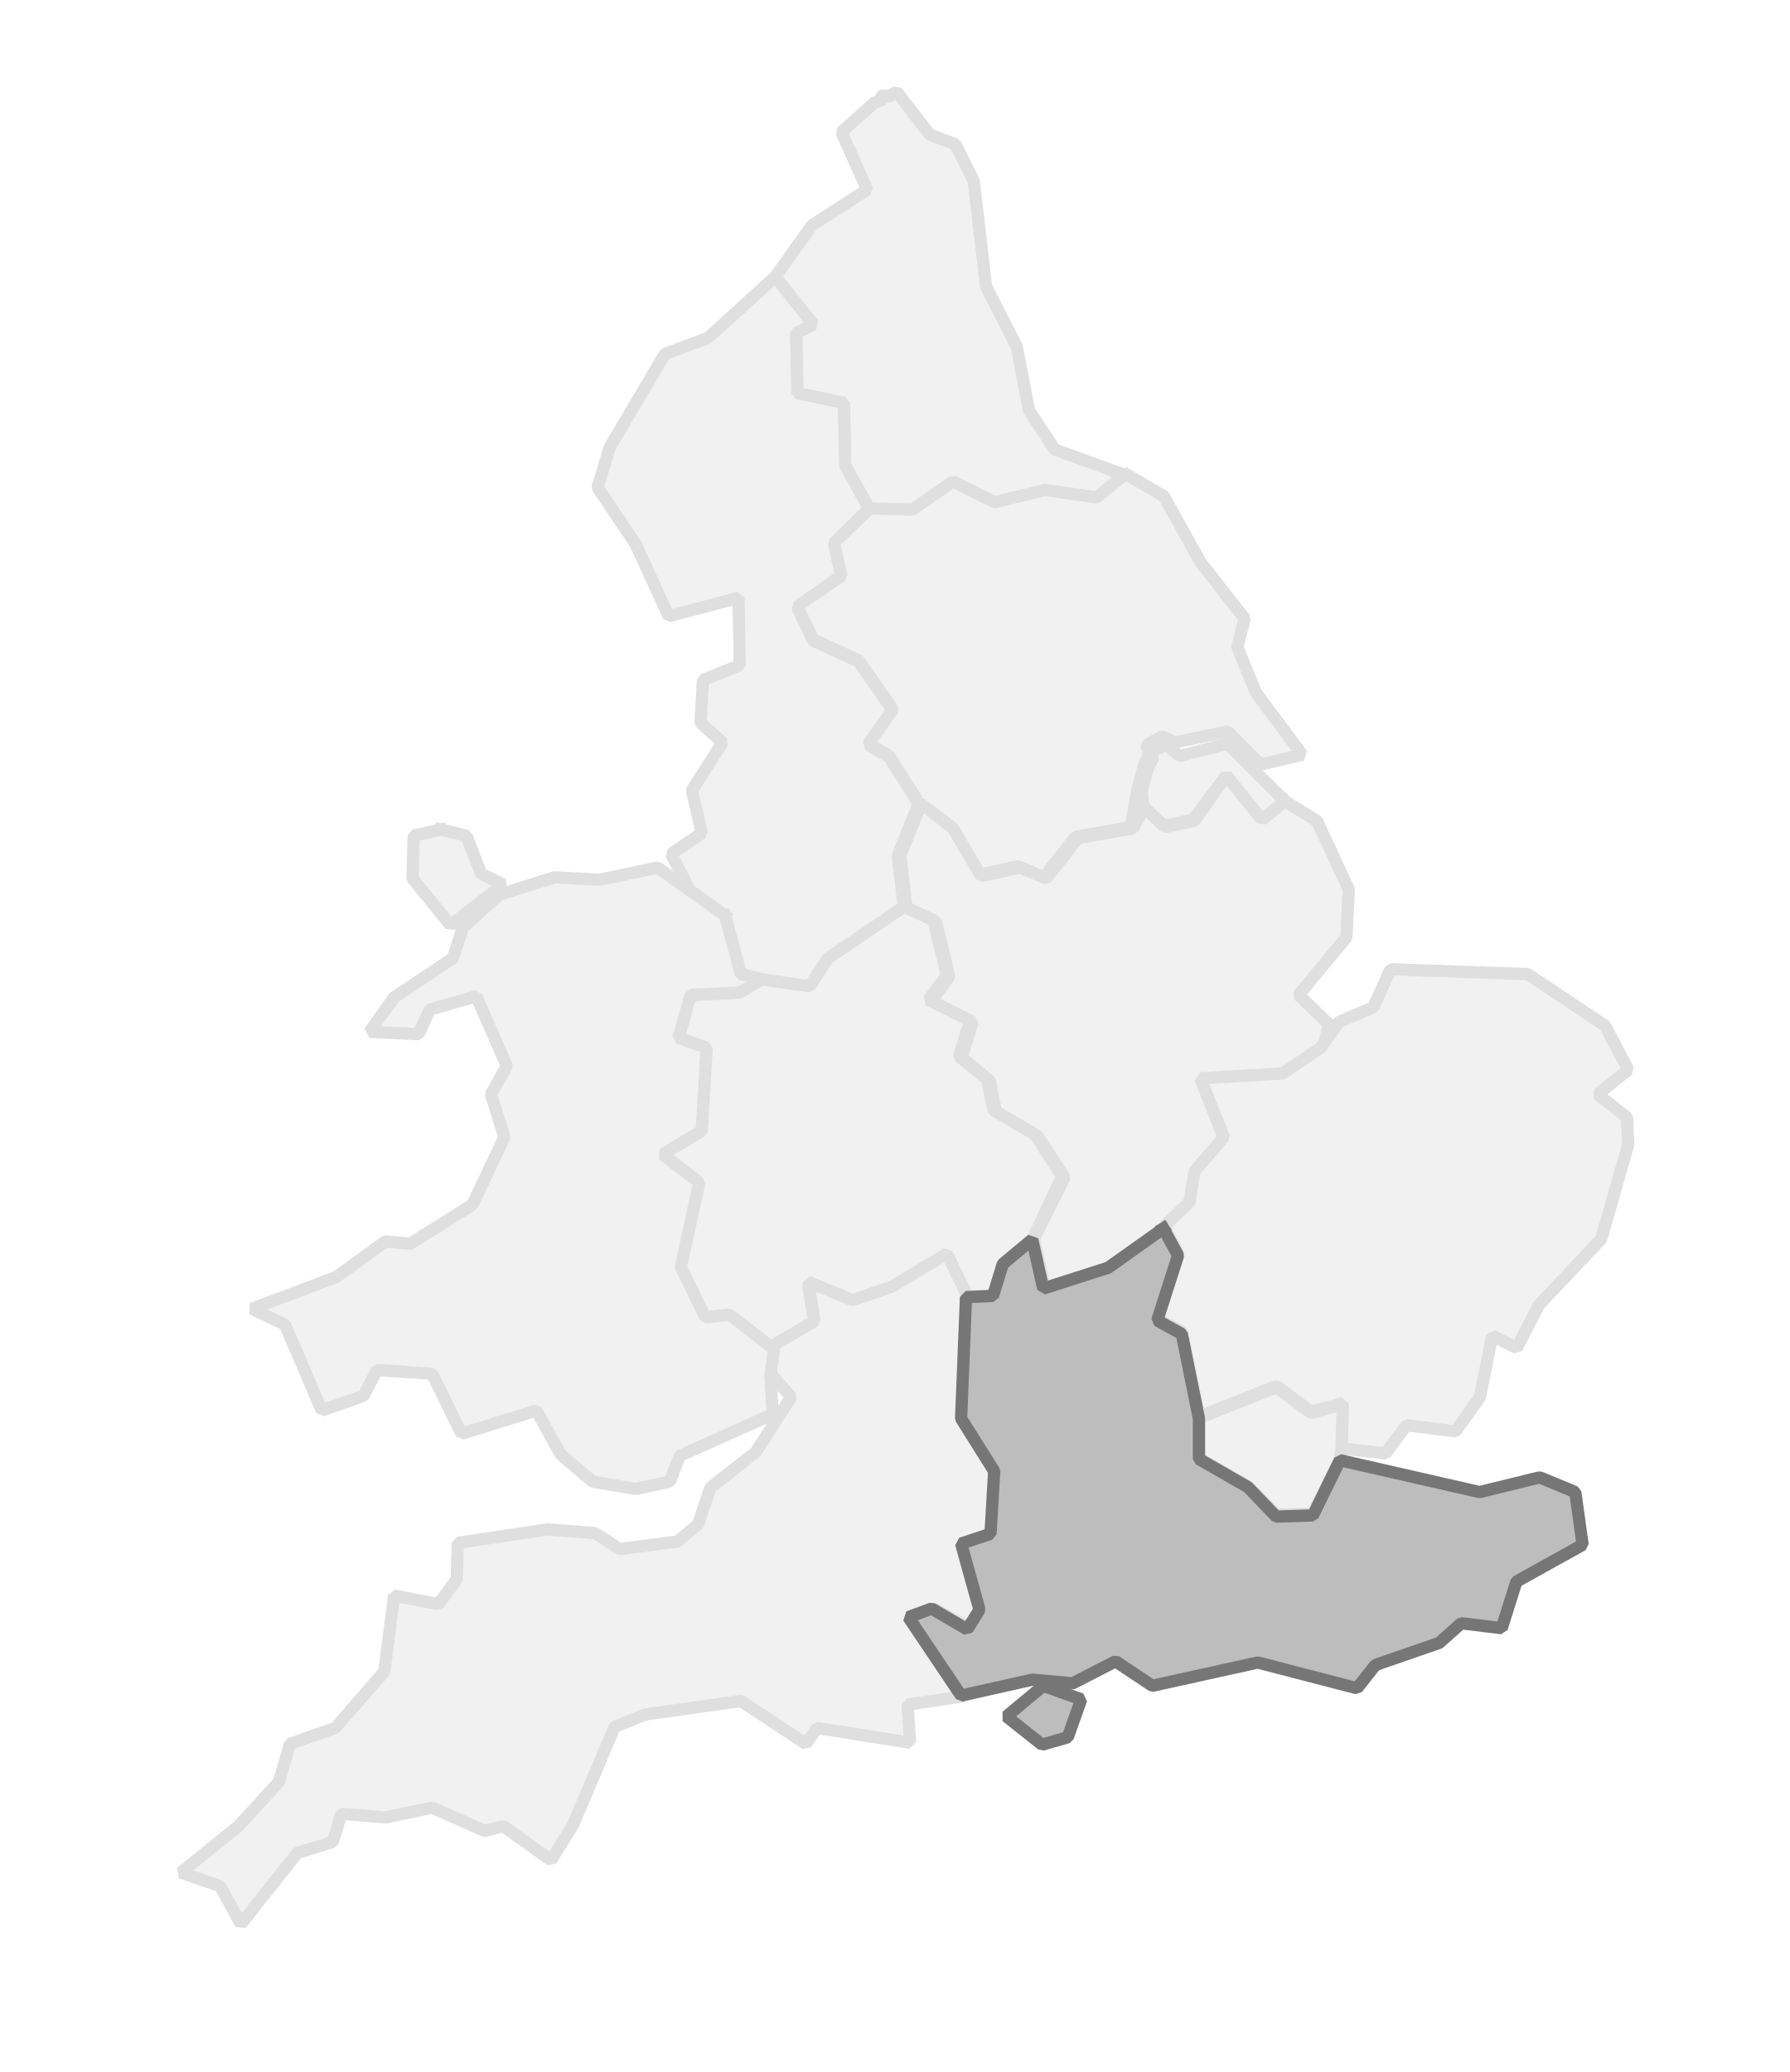
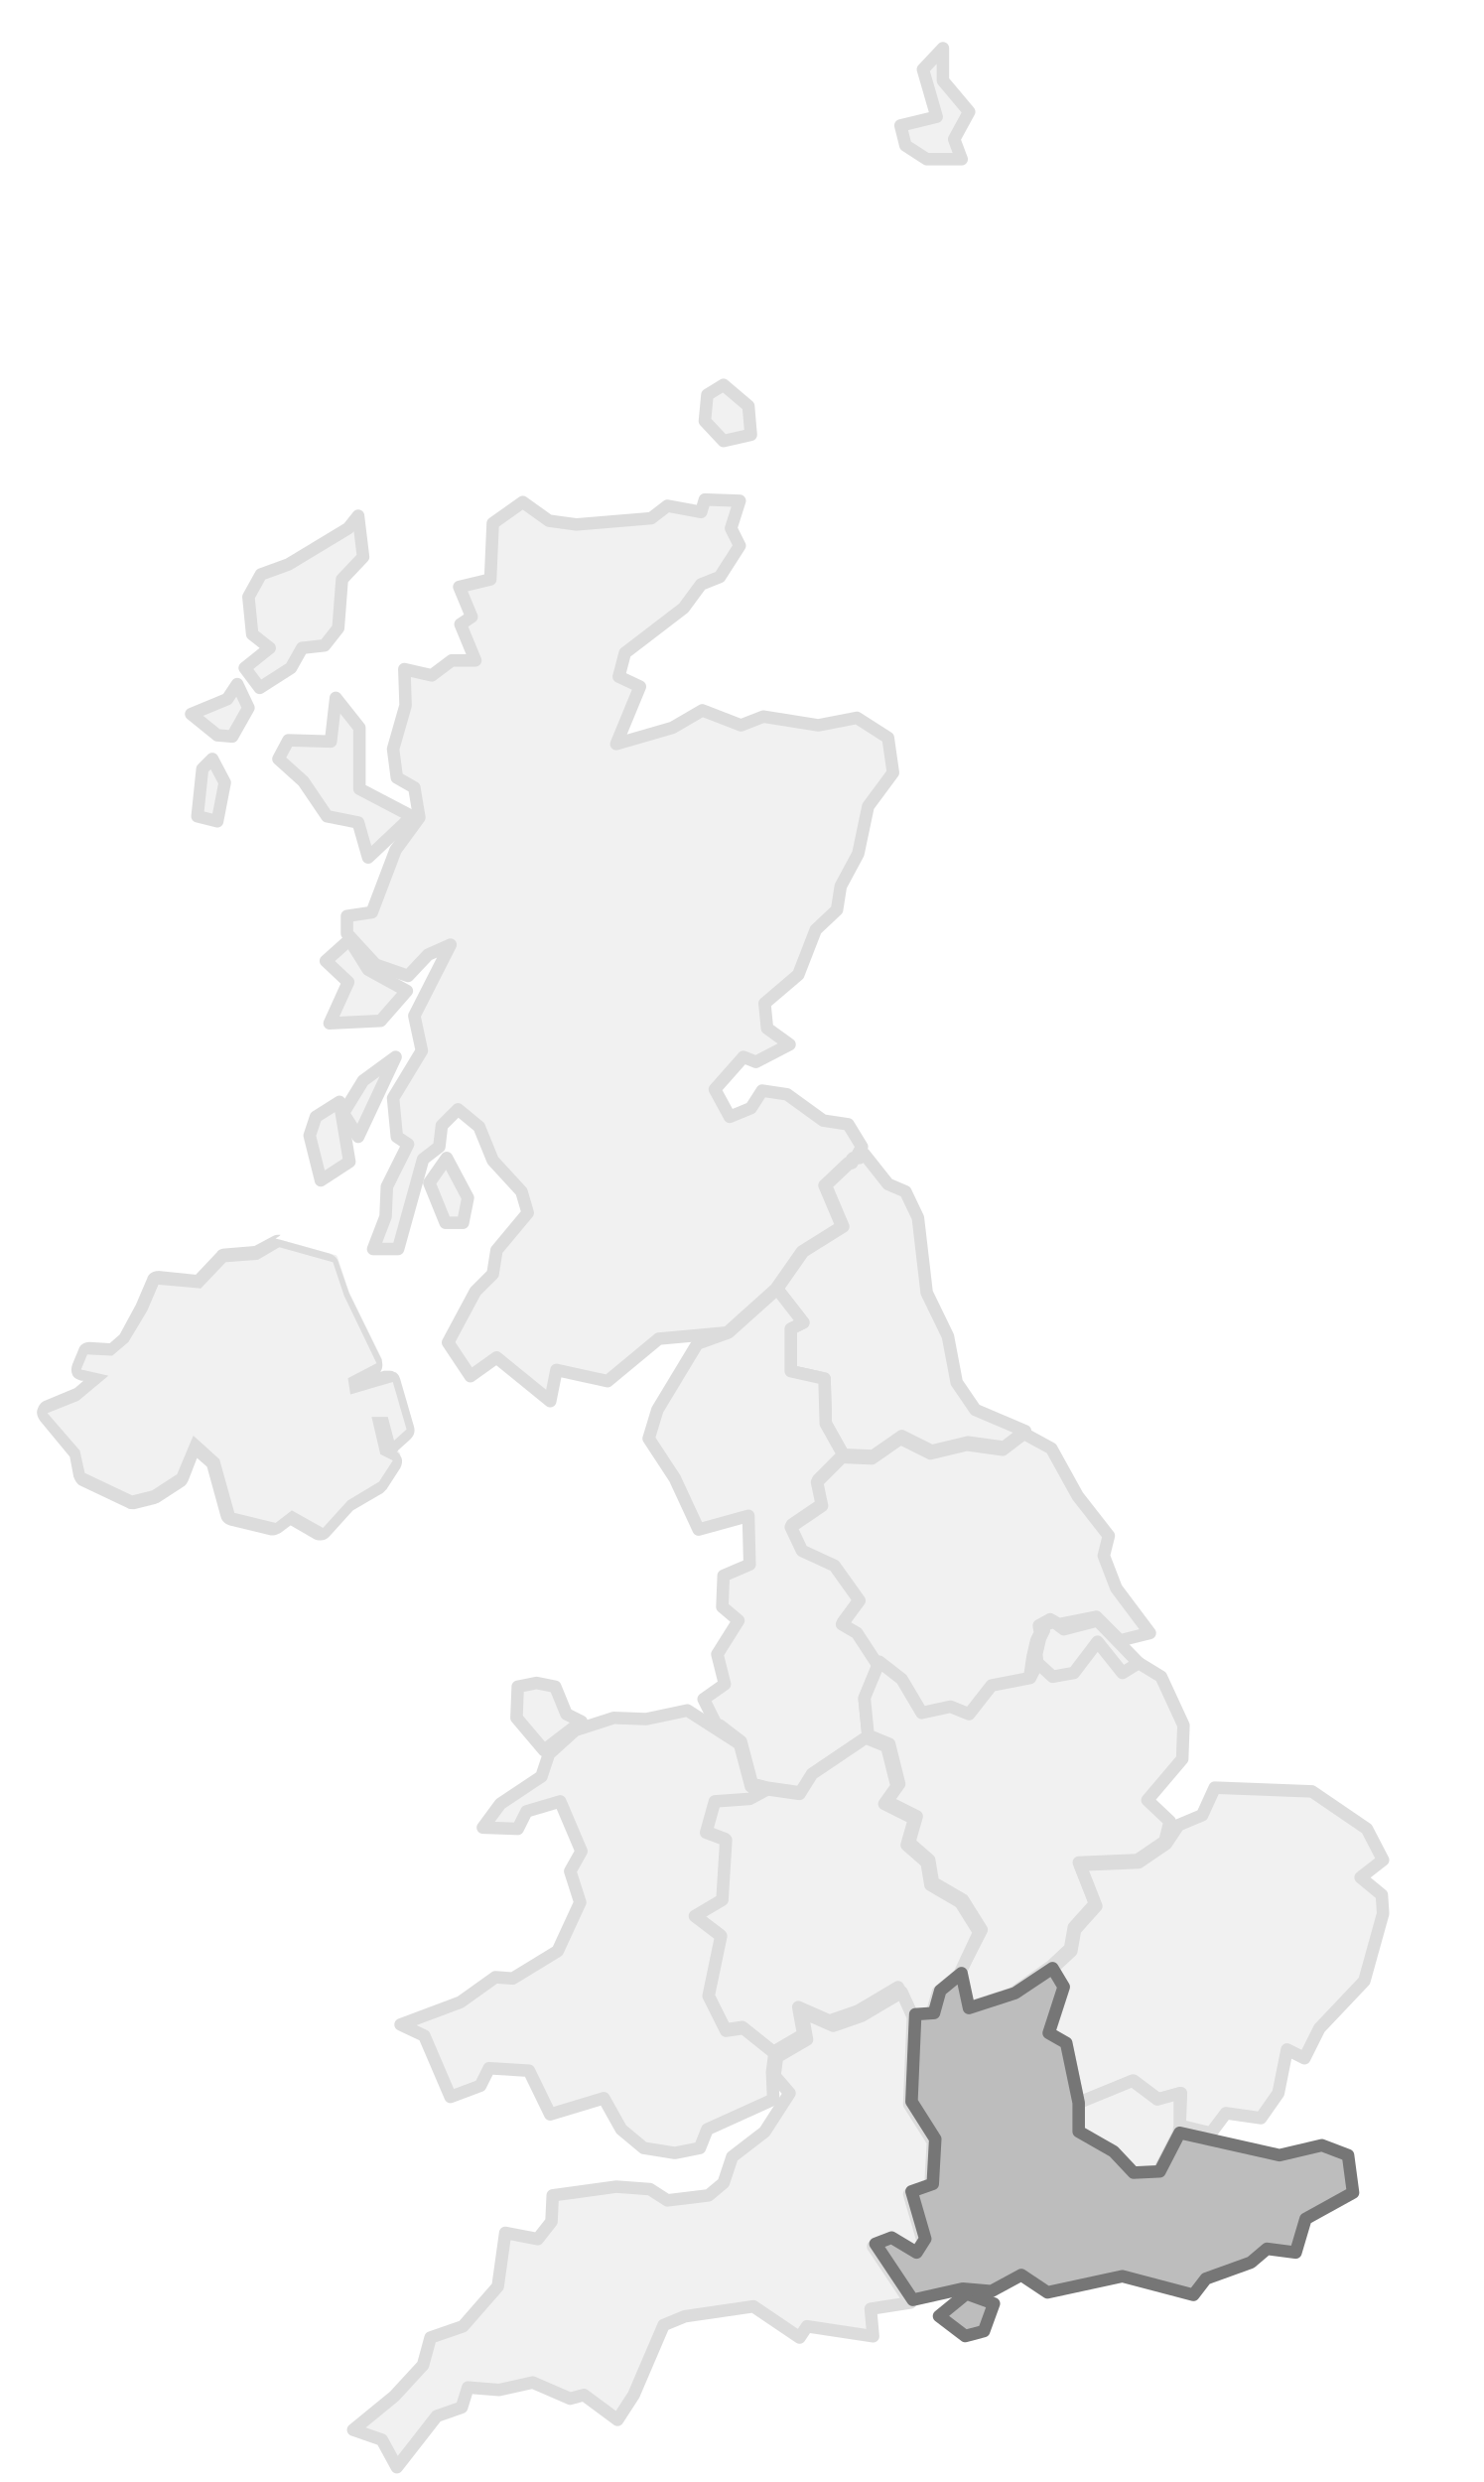
- <svg xmlns="http://www.w3.org/2000/svg" version="1.1" id="Layer_1" x="0px" y="0px" viewBox="1449 224 146 169" enable-background="new 1449 224 146 169" xml:space="preserve">
+ <svg xmlns="http://www.w3.org/2000/svg" version="1.1" id="Layer_1" x="0px" y="0px" viewBox="0 0 119 199" enable-background="new 0 0 119 199" xml:space="preserve">
+   <g transform="matrix(0.999751,0,0,0.999751,247.97,177.121)">
+     <path vector-effect="none" fill="#F1F1F1" stroke="#DCDCDC" stroke-linecap="round" stroke-linejoin="round" d="M-165.8-62.4   l-1.7,1.3l-2.9-0.4l-2.9,0.7l-2.4-1.2l-2.3,1.6l-2.4-0.1l-1.4-2.5l-0.1-3.6l-2.7-0.6l0-3.4l1-0.5l-2.1-2.7l2.1-3l3.2-2l-1.4-3.3   l1.9-1.8l0.2,0l0.1-0.2l0-0.1l0-0.2l0.1,0l0.4,0.1l0.4-0.3l1.9,2.4l1.4,0.6l1,2.1l0.7,6l1.7,3.5l0.7,3.7l1.5,2.2L-165.8-62.4" />
+     <path vector-effect="none" fill="#F1F1F1" stroke="#DCDCDC" stroke-linecap="round" stroke-linejoin="round" d="M-180.4-60.5l-2,2   l0.4,1.9l-2.5,1.7l0.9,1.9l2.6,1.2l2,2.8l-1.4,1.9l1.2,0.7l1.7,2.6l-1.2,2.9l0.3,3l-4.3,2.9l-1,1.6l-2.8-0.4l-1.2-0.3l-0.9-3.4l0,0   l-1.7-1.3l0,0l-0.1,0l-0.1,0l0,0l0,0l0,0l0,0l0,0l0,0l-0.1-0.1l-1-2l1.7-1.2l-0.6-2.4l1.7-2.7l-1.3-1.1l0.1-2.5l2.1-0.9l-0.1-3.9   l-4,1.1l-1.9-4.1l-2.1-3.2l0.7-2.3l3.2-5.3l2.5-0.9l3.9-3.5l2.1,2.7l-1,0.5l0,3.4l2.7,0.6l0.1,3.6L-180.4-60.5" />
+     <path vector-effect="none" fill="#F1F1F1" stroke="#DCDCDC" stroke-linecap="round" stroke-linejoin="round" d="M-156.7-43.8   l-1.3,1l-2-2.5l-1.9,2.5l-1.7,0.3l-1.2-1.1l-0.1-0.9l0.3-1.3l0.3-0.6l-0.1-0.4l0.9-0.3l0.8,0.6l2.7-0.7L-156.7-43.8" />
+     <path vector-effect="none" fill="#F1F1F1" stroke="#DCDCDC" stroke-linecap="round" stroke-linejoin="round" d="M-165.5-42.3   l-3.1,0.6l-1.8,2.3l-1.5-0.6l-2.3,0.5l-1.6-2.7l-1.8-1.4l-1.7-2.6l-1.2-0.7l1.4-1.9l-2-2.8l-2.6-1.2l-0.9-1.9l2.5-1.7l-0.4-1.9l2-2   l2.4,0.1l2.3-1.6l2.4,1.2l2.9-0.7l2.9,0.4l1.7-1.3l2.2,1.2l2.1,3.8l2.5,3.2l-0.4,1.6l1,2.6l2.7,3.6l-2.4,0.6l-1.9-1.9l-3,0.6   l-0.7-0.4l-0.9,0.5l0.1,0.6l-0.3,0.6l-0.3,1.3L-165.5-42.3" />
+     <path vector-effect="none" fill="#F1F1F1" stroke="#DCDCDC" stroke-linecap="round" stroke-linejoin="round" d="M-156.7-43.8   l1.8,1.1l1.8,3.9l-0.1,2.7l-2.8,3.3l1.8,1.7l-0.4,1.6l-2.2,1.5l-4.7,0.2l1.3,3.3l-1.7,1.9l-0.3,1.7l-1.5,1.4l-3.1,2.2l-3.7,1.2   l-0.6-2.8l1.8-3.5l-1.5-2.4l-2.4-1.4l-0.3-1.8l-1.6-1.4l0.6-2.1l-2.4-1.2l1-1.4l-0.8-3.2l-1.7-0.7l-0.3-3l1.2-2.9l1.8,1.4l1.6,2.7   l2.3-0.5l1.5,0.6l1.8-2.3l3.1-0.6l0.6-1.2l1.2,1.1l1.7-0.3l1.9-2.5l2,2.5L-156.7-43.8" />
+     <path vector-effect="none" fill="#F1F1F1" stroke="#DCDCDC" stroke-linecap="round" stroke-linejoin="round" d="M-171.1-18.8   l-1.7,1.4l-0.5,1.8l-1.5,0.1l-1.2-2.3l-3.2,1.9l-2.3,0.8l-2.5-1.1l0.4,2.2l-2.4,1.4l-2.5-2l-1.4,0.2l-1.4-2.8l1-4.8l-2.1-1.6   l2.2-1.3l0.3-4.8l-1.6-0.6l0.7-2.5l2.8-0.2l1.3-0.7l2.8,0.4l1-1.6l4.3-2.9l1.7,0.7l0.8,3.2l-1,1.4l2.4,1.2l-0.6,2.1l1.6,1.4   l0.3,1.8l2.4,1.4l1.5,2.4L-171.1-18.8" />
+     <path vector-effect="none" fill="#F1F1F1" stroke="#DCDCDC" stroke-linecap="round" stroke-linejoin="round" d="M-153.4-6.7   l0.1-2.6l-1.8,0.5l-2-1.5l-4.4,1.8l-1-4.8l-1.4-0.8l1.2-3.7l-0.9-1.5l1.5-1.4l0.3-1.7l1.7-1.9l-1.3-3.3l4.7-0.2l2.2-1.5l0,0l1-1.5   l1.9-0.8l1-2.2l7.8,0.3l4.4,3l1.3,2.5l-1.8,1.4l1.7,1.4l0.1,1.5l-1.5,5.4l-3.6,3.8l-1.2,2.4l-1.4-0.7l-0.7,3.5l-1.4,2l-2.8-0.4   l-1.2,1.6L-153.4-6.7" />
+     <path vector-effect="none" fill="#F1F1F1" stroke="#DCDCDC" stroke-linecap="round" stroke-linejoin="round" d="M-153.4-6.7   l-0.1,0.6l-1.6,3.1l-2.1,0.1l-1.6-1.7l-2.8-1.6l0-2.3l4.4-1.8l2,1.5l1.8-0.5L-153.4-6.7" />
+     <path vector-effect="none" fill="#F1F1F1" stroke="#DCDCDC" stroke-linecap="round" stroke-linejoin="round" d="M-174.8-15.4   l-0.3,7l1.9,3l-0.2,3.6l-1.7,0.6l1.1,3.8l-0.7,1.1l-2-1.2l-1.3,0.5l3,4.5l-3.2,0.5l0.2,2.2l-5.3-0.8l-0.6,0.9l-3.7-2.5l-5.5,0.8   l-1.7,0.7l-2.4,5.6l-1.3,2l-2.7-2l-1.1,0.3l-3-1.3l-2.7,0.6l-2.5-0.2l-0.5,1.6l-2,0.7l-3.2,4.1l-1.2-2.2l-2.3-0.8l3.3-2.7l2.3-2.5   l0.6-2.2l2.6-0.9l2.8-3.2l0.6-4.3l2.6,0.5l1.1-1.4l0.1-2.1l5.1-0.7l2.7,0.2l1.4,0.9l3.3-0.4l1.2-1l0.7-2.1l2.6-2l2-3.1l-1.2-1.4   l0.2-1.5l2.4-1.4l-0.4-2.2l2.5,1.1l2.3-0.8l3.2-1.9L-174.8-15.4" />
+     <path vector-effect="none" fill="#F1F1F1" stroke="#DCDCDC" stroke-linecap="round" stroke-linejoin="round" d="M-212.2-84.3   l1.7,3.2l-0.4,2l-1.4,0l-1.3-3.2L-212.2-84.3" />
+     <path vector-effect="none" fill="#F1F1F1" stroke="#DCDCDC" stroke-linecap="round" stroke-linejoin="round" d="M-220.8-88.8   l0.8,4.8l-2.3,1.5l-0.9-3.6l0.5-1.5L-220.8-88.8" />
+     <path vector-effect="none" fill="#F1F1F1" stroke="#DCDCDC" stroke-linecap="round" stroke-linejoin="round" d="M-216.3-92.4   l-3,6.4l-1.2-1.9l1.6-2.6L-216.3-92.4" />
+     <path vector-effect="none" fill="#F1F1F1" stroke="#DCDCDC" stroke-linecap="round" stroke-linejoin="round" d="M-220-101.8   l1.5,2.4l3.1,1.7l-2.1,2.4l-4.1,0.2l1.5-3.3l-1.8-1.7L-220-101.8" />
+     <path vector-effect="none" fill="#F1F1F1" stroke="#DCDCDC" stroke-linecap="round" stroke-linejoin="round" d="M-231-116.3l1,1.9   l-0.6,3.1l-1.6-0.4l0.4-3.8L-231-116.3" />
+     <path vector-effect="none" fill="#F1F1F1" stroke="#DCDCDC" stroke-linecap="round" stroke-linejoin="round" d="M-221.1-121.2   l1.9,2.4l0,4.9l4.2,2.2l-3.5,3.3l-0.8-2.8l-2.5-0.5l-1.9-2.8l-2-1.8l0.8-1.5l3.4,0.1L-221.1-121.2" />
+     <path vector-effect="none" fill="#F1F1F1" stroke="#DCDCDC" stroke-linecap="round" stroke-linejoin="round" d="M-229-122.3   l0.9,1.9l-1.3,2.3l-1.2-0.1l-2.1-1.7l2.9-1.2L-229-122.3" />
+     <path vector-effect="none" fill="#F1F1F1" stroke="#DCDCDC" stroke-linecap="round" stroke-linejoin="round" d="M-219.3-135.8   l0.4,3.3l-1.7,1.8l-0.3,3.9l-1.1,1.4l-1.8,0.2l-0.9,1.6l-2.5,1.6l-1.2-1.6l2-1.6l-1.4-1.1l-0.3-3l1-1.8l2.2-0.8l4.8-2.9   L-219.3-135.8" />
+     <path vector-effect="none" fill="#F1F1F1" stroke="#DCDCDC" stroke-linecap="round" stroke-linejoin="round" d="M-178.9-85.2   l-0.5,0.9l-0.2,0l-0.1,0.1l0,0.1l-0.1,0.2l0,0l-0.2,0l-1.9,1.8l1.4,3.3l-3.2,2l-2.1,3l-3.9,3.5l-5.5,0.5l-4.1,3.4l-4.1-0.9   l-0.5,2.5l-4.3-3.5l-2.1,1.5l-1.8-2.7l2.2-4.1l1.4-1.4l0.3-1.9l2.5-3l-0.5-1.7l-2.3-2.5l-1.1-2.7l-1.7-1.4l-1.3,1.3l-0.2,1.7   l-1.3,1l-2,7.2l-2,0l1-2.6l0.1-2.4l1.7-3.4l-0.9-0.6l-0.3-3.1l2.3-3.8l-0.6-2.8l2.9-5.7l-1.8,0.8l-1.6,1.7l-2.6-0.9l-2.3-2.5l0-1.4   l2-0.3l1.9-5l1.9-2.6l-0.4-2.4l-1.4-0.8l-0.3-2.3l1-3.5l-0.1-2.9l2.2,0.5l1.6-1.2l1.9,0l-1.2-2.9l0.9-0.6l-1-2.4l2.5-0.6l0.2-4.5   l2.4-1.7l2.1,1.5l2.2,0.3l6-0.5l1.3-1l2.7,0.5l0.3-1l2.8,0.1l-0.7,2.2l0.7,1.4l-1.6,2.5l-1.5,0.6l-1.4,1.9l-4.7,3.6l-0.5,1.9   l1.7,0.8l-1.9,4.6l4.5-1.3l2.4-1.4l3.1,1.2l1.8-0.7l4.4,0.7l3.1-0.6l2.5,1.6l0.4,2.8l-2,2.7l-0.8,3.8l-1.4,2.6l-0.3,1.9l-1.7,1.6   L-184-99l-2.7,2.3l0.2,2l1.8,1.3l-2.7,1.4l-1-0.4l-2.3,2.6l1.2,2.2l1.7-0.7l0.9-1.4l2,0.3l2.9,2.1l2,0.3L-178.9-85.2" />
+     <path vector-effect="none" fill="#F1F1F1" stroke="#DCDCDC" stroke-linecap="round" stroke-linejoin="round" d="M-190-146.3l2,1.7   l0.2,2.3l-2.2,0.5l-1.5-1.6l0.2-2.1L-190-146.3" />
+     <path vector-effect="none" fill="#F1F1F1" stroke="#DCDCDC" stroke-linecap="round" stroke-linejoin="round" d="M-172.4-173.3   l0,2.6l2.1,2.5l-1.2,2.2l0.6,1.6l-2.8,0l-1.7-1.1l-0.4-1.6l2.9-0.7l-1.1-3.8L-172.4-173.3" />
+     <path vector-effect="none" fill="#F1F1F1" stroke="#DCDCDC" stroke-linecap="round" stroke-linejoin="round" d="M-188.7-37.3   l0.9,3.4l1.2,0.3l-1.3,0.7l-2.8,0.2l-0.7,2.5l1.6,0.6l-0.3,4.8l-2.2,1.3l2.1,1.6l-1,4.8l1.4,2.8l1.4-0.2l2.5,2l-0.2,1.5l0.1,2.2   l-5.3,2.4l-0.6,1.5l-2,0.4l-2.5-0.4l-1.8-1.5l-1.4-2.5l-4.3,1.3l-1.7-3.5l-3.2-0.2l-0.7,1.4l-2.4,0.9l-2.1-4.9l-1.9-0.9l4.8-1.8   l2.8-2l1.4,0.1l3.6-2.2l1.8-3.9l-0.8-2.5l0.9-1.6l-1.7-4l-2.7,0.8l-0.7,1.4l-2.8-0.1l1.4-1.9l3.3-2.2l0.6-1.8l2.1-1.9l3.1-1   l2.6,0.1l3.3-0.7L-188.7-37.3" />
+     <path vector-effect="none" fill="#F1F1F1" stroke="#DCDCDC" stroke-linecap="round" stroke-linejoin="round" d="M-205-42.2l1.5,0.3   l0.9,2.2l1.2,0.6l-3,2.3l-2.2-2.6l0.1-2.5L-205-42.2" />
+   </g>
  <g>
-     <g transform="matrix(0.999751,0,0,0.999751,661.253,354.242)">
-       <path vector-effect="none" fill="#F1F1F1" stroke="#DFDFDF" stroke-linecap="square" stroke-linejoin="bevel" d="M879.8-91.5    l-2.4,1.9l-4.2-0.6l-4.1,1l-3.4-1.7l-3.3,2.3l-3.5-0.1l-2-3.6l-0.1-5.1l-3.8-0.8l-0.1-4.9l1.4-0.7l-3.1-3.9l3-4.2l4.5-2.9    l-2.1-4.7l2.8-2.5l0.3,0.1l0.1-0.2l0-0.1l0-0.2l0.2-0.1l0.5,0.1l0.6-0.4l2.7,3.5l2.1,0.8l1.5,3l1,8.6l2.5,4.9l1,5.2l2.1,3.2    L879.8-91.5" />
-       <path vector-effect="none" fill="#F1F1F1" stroke="#DFDFDF" stroke-linecap="square" stroke-linejoin="bevel" d="M858.9-88.7    l-2.9,2.8l0.6,2.7l-3.6,2.5l1.3,2.7l3.7,1.7l2.8,4l-2,2.8l1.7,1l2.4,3.8l-1.7,4.2l0.5,4.3l-6.2,4.2l-1.5,2.3l-4-0.6l-1.7-0.4    l-1.3-4.8l0,0l-2.4-1.9l0,0l-0.1,0l-0.1-0.1l-0.1-0.1l0,0l0,0l0,0l0,0l0,0l-0.1-0.1l-1.5-2.9l2.5-1.7l-0.8-3.5l2.5-3.9l-1.8-1.6    l0.2-3.5l3-1.2l-0.1-5.5l-5.7,1.5l-2.7-5.9l-3.1-4.6l1-3.3l4.5-7.6l3.5-1.3l5.5-5l3.1,3.9l-1.4,0.7l0.1,4.9l3.8,0.8l0.1,5.1    L858.9-88.7" />
-       <path vector-effect="none" fill="#F1F1F1" stroke="#DFDFDF" stroke-linecap="square" stroke-linejoin="bevel" d="M892.8-64.9    l-1.9,1.5L888-67l-2.7,3.6l-2.4,0.5l-1.7-1.6l-0.1-1.3l0.5-1.8l0.4-0.8l-0.1-0.6l1.2-0.5l1.1,0.9l3.9-1L892.8-64.9" />
-       <path vector-effect="none" fill="#F1F1F1" stroke="#DFDFDF" stroke-linecap="square" stroke-linejoin="bevel" d="M880.2-62.8    l-4.5,0.8l-2.6,3.3l-2.1-0.9l-3.2,0.7l-2.3-3.9l-2.6-2l-2.4-3.8l-1.7-1l2-2.8l-2.8-4l-3.7-1.7l-1.3-2.7l3.6-2.5l-0.6-2.7l2.9-2.8    l3.5,0.1l3.3-2.3l3.4,1.7l4.1-1l4.2,0.6l2.4-1.9l3.1,1.8l3,5.4l3.6,4.6l-0.6,2.3l1.5,3.7l3.8,5.1l-3.4,0.8l-2.7-2.7l-4.3,0.9    l-1-0.5l-1.3,0.7l0.2,0.8l-0.4,0.8l-0.5,1.8L880.2-62.8" />
-       <path vector-effect="none" fill="#F1F1F1" stroke="#DFDFDF" stroke-linecap="square" stroke-linejoin="bevel" d="M892.8-64.9    l2.6,1.6l2.6,5.6l-0.2,3.9l-3.9,4.7l2.5,2.4l-0.6,2.2l-3.1,2.1l-6.7,0.4l1.9,4.8l-2.4,2.8L885-32l-2.1,2l-4.4,3.1l-5.3,1.7l-0.9-4    l2.5-5l-2.2-3.4l-3.4-2l-0.5-2.5l-2.3-1.9l0.9-2.9l-3.4-1.7l1.5-2l-1.1-4.5l-2.4-1.1l-0.5-4.3l1.7-4.2l2.6,2l2.3,3.9l3.2-0.7    l2.1,0.9l2.6-3.3l4.5-0.8l0.9-1.7l1.7,1.6l2.4-0.5L888-67l2.9,3.6L892.8-64.9" />
-       <path vector-effect="none" fill="#F1F1F1" stroke="#DFDFDF" stroke-linecap="square" stroke-linejoin="bevel" d="M872.2-29.2    l-2.4,2l-0.8,2.6l-2.2,0.1l-1.6-3.2l-4.5,2.7l-3.2,1.1l-3.6-1.5l0.5,3.2l-3.4,2l-3.6-2.8l-2,0.2l-2-4.1l1.5-6.9l-3-2.3l3.2-1.9    l0.4-6.8l-2.3-0.8l1-3.5l4-0.2l1.8-1.1l4,0.6l1.5-2.3l6.2-4.2l2.4,1.1l1.1,4.5l-1.5,2l3.4,1.7l-0.9,2.9l2.3,1.9l0.5,2.5l3.4,2    l2.2,3.4L872.2-29.2" />
-       <path vector-effect="none" fill="#F1F1F1" stroke="#DFDFDF" stroke-linecap="square" stroke-linejoin="bevel" d="M897.4-12.1    l0.1-3.7l-2.6,0.7l-2.8-2.1l-6.3,2.5l-1.4-6.9l-2-1.1l1.7-5.3l-1.2-2.2l2.1-2l0.4-2.5l2.4-2.8l-1.9-4.8l6.7-0.4l3.1-2.1l0,0    l1.5-2.1l2.8-1.2l1.4-3.1l11.2,0.4l6.3,4.2l1.9,3.6l-2.5,2l2.4,1.9l0.1,2.2l-2.2,7.7l-5.1,5.4l-1.8,3.5l-2-1l-1,5l-2,2.8l-4-0.5    l-1.7,2.3L897.4-12.1" />
-       <path vector-effect="none" fill="#F1F1F1" stroke="#DFDFDF" stroke-linecap="square" stroke-linejoin="bevel" d="M897.4-12.1    l-0.1,0.8l-2.2,4.5l-3,0.1L889.8-9l-4-2.3l0-3.3l6.3-2.5l2.8,2.1l2.6-0.7L897.4-12.1" />
-       <path vector-effect="none" fill="#F1F1F1" stroke="#DFDFDF" stroke-linecap="square" stroke-linejoin="bevel" d="M866.9-24.5    l-0.4,9.9l2.7,4.3L869-5.2l-2.4,0.8l1.5,5.4l-1,1.6L864.2,1l-1.9,0.7l4.3,6.4L862,8.8l0.2,3.1l-7.6-1.2l-0.9,1.3l-5.3-3.5    l-7.8,1.1l-2.5,1l-3.4,8l-1.8,2.9l-3.9-2.8l-1.5,0.4l-4.3-1.9l-3.8,0.8l-3.6-0.3l-0.7,2.3l-2.9,0.9l-4.6,5.8l-1.7-3.1l-3.2-1.1    l4.7-3.8l3.3-3.6l0.9-3.1l3.7-1.3l4-4.6l0.8-6.2l3.6,0.7l1.5-2l0.1-3l7.3-1.1l3.9,0.3l2,1.3l4.7-0.6l1.7-1.4l1-3l3.7-2.9l2.9-4.5    l-1.8-2l0.3-2.2l3.4-2l-0.5-3.2l3.6,1.5l3.2-1.1l4.5-2.7L866.9-24.5" />
-       <path vector-effect="none" fill="#F1F1F1" stroke="#DFDFDF" stroke-linecap="square" stroke-linejoin="bevel" d="M847.1-55.6    l1.3,4.8l1.7,0.4l-1.8,1.1l-4,0.2l-1,3.5l2.3,0.8l-0.4,6.8l-3.2,1.9l3,2.3l-1.5,6.9l2,4.1l2-0.2l3.6,2.8l-0.3,2.2l0.2,3.1    l-7.6,3.4l-0.8,2.1l-2.8,0.6l-3.5-0.6l-2.6-2.2l-2-3.6l-6.1,1.9l-2.4-4.9l-4.5-0.3l-1.1,2.1l-3.4,1.2l-3-7l-2.7-1.3l6.9-2.6l4-2.9    l2,0.2l5.1-3.2l2.6-5.5l-1.1-3.5l1.3-2.3l-2.5-5.7l-3.8,1.1l-0.9,2l-4-0.2l2-2.8l4.8-3.2l0.8-2.5l3-2.7l4.5-1.4l3.7,0.2l4.7-1    L847.1-55.6" />
-       <path vector-effect="none" fill="#F1F1F1" stroke="#DFDFDF" stroke-linecap="square" stroke-linejoin="bevel" d="M823.9-62.6    l2.1,0.5l1.2,3.1l1.8,0.9l-4.3,3.3l-3.1-3.8l0.1-3.5L823.9-62.6" />
-     </g>
+     <path fill="#F1F1F1" d="M26,122.9c-0.1,0-0.2,0-0.2-0.1l-2.2-1.2l-1.1,0.8c-0.1,0.1-0.2,0.1-0.3,0.1c0,0-0.1,0-0.1,0l-3.3-0.8   c-0.2,0-0.3-0.2-0.4-0.4l-1.1-4.2l-1.5-1.3l-1,2.5c0,0.1-0.1,0.2-0.2,0.2l-2,1.3c0,0-0.1,0.1-0.2,0.1l-1.6,0.4c0,0-0.1,0-0.1,0   c-0.1,0-0.1,0-0.2,0l-3.8-1.8c-0.1-0.1-0.2-0.2-0.3-0.3l-0.4-1.7l-2.5-3c-0.1-0.1-0.1-0.3-0.1-0.4c0-0.2,0.1-0.3,0.3-0.3l2.4-1   l1.6-1.3l-1.2-0.3c-0.1,0-0.3-0.1-0.3-0.3c-0.1-0.1-0.1-0.3,0-0.4l0.5-1.2c0.1-0.2,0.3-0.3,0.5-0.3c0,0,1.8,0.1,1.8,0.1l1-0.9   l1.4-2.4l0.9-2.1c0.1-0.2,0.3-0.3,0.5-0.3c0,0,3.2,0.3,3.2,0.3l1.9-1.9c0.1-0.1,0.2-0.1,0.3-0.2l2.5-0.2l1.5-0.9   c0.1,0,0.2-0.1,0.2-0.1c0,0,0.1,0,0.1,0l4.3,1.2c0.2,0,0.3,0.2,0.3,0.3l0.9,2.7l2.6,5.3c0.1,0.2,0,0.5-0.2,0.7l-1.9,1l0.1,0.3   l2.9-0.9c0,0,0.1,0,0.1,0c0.1,0,0.2,0,0.2,0.1c0.1,0.1,0.2,0.2,0.2,0.3l1.1,3.8c0.1,0.2,0,0.4-0.1,0.5l-1,0.9   c-0.1,0.1-0.2,0.1-0.3,0.1c0,0-0.1,0-0.1,0c-0.2-0.1-0.3-0.2-0.3-0.4l-0.4-1.5h-0.3l0.5,2.1l0.8,0.4c0.1,0.1,0.2,0.2,0.2,0.3   s0,0.3-0.1,0.4L31,119c0,0.1-0.1,0.1-0.2,0.2l-2.4,1.4l-2,2.1C26.3,122.9,26.1,122.9,26,122.9z" />
+     <path fill="#DCDCDC" d="M22.4,100l4.3,1.2l0.9,2.7l2.6,5.4l-2.3,1.2l0.2,1.3l3.4-1l1.1,3.8l-1,0.9l-0.5-1.9h-1.3l0.7,3l1,0.5   l-1.1,1.7l-2.5,1.5l-2,2.2l-2.5-1.4l-1.3,1l-3.3-0.8l-1.2-4.3l-2.1-1.9l-1.3,3.1l-2,1.3l-1.6,0.4l-3.8-1.8l-0.4-1.8l-2.6-3l2.5-1   l2.4-2l-2.2-0.5l0.5-1.2l2,0.1l1.3-1.1l1.5-2.5l0.9-2.1l3.4,0.3l2-2.1l2.6-0.2L22.4,100 M22.4,99c-0.2,0-0.3,0-0.5,0.1l-1.5,0.8   l-2.4,0.2c-0.2,0-0.5,0.1-0.6,0.3l-1.7,1.8l-2.9-0.3c0,0-0.1,0-0.1,0c-0.4,0-0.8,0.2-0.9,0.6l-0.9,2.1L9.6,107l-0.8,0.7l-1.6-0.1   c0,0,0,0,0,0c-0.4,0-0.8,0.2-0.9,0.6l-0.5,1.2c-0.1,0.3-0.1,0.6,0,0.8c0.1,0.3,0.4,0.4,0.7,0.5l0.2,0l-0.7,0.6l-2.4,1   c-0.3,0.1-0.5,0.4-0.6,0.7c-0.1,0.3,0,0.6,0.2,0.9l2.4,2.9l0.3,1.6c0.1,0.3,0.3,0.6,0.5,0.7l3.8,1.8c0.1,0.1,0.3,0.1,0.4,0.1   c0.1,0,0.2,0,0.2,0l1.6-0.4c0.1,0,0.2-0.1,0.3-0.1l2-1.3c0.2-0.1,0.3-0.3,0.4-0.5l0.7-1.8l0.8,0.7l1.1,4c0.1,0.4,0.4,0.6,0.7,0.7   l3.3,0.8c0.1,0,0.2,0,0.2,0c0.2,0,0.4-0.1,0.6-0.2l0.8-0.6l1.9,1.1c0.2,0.1,0.3,0.1,0.5,0.1c0.3,0,0.5-0.1,0.7-0.3l1.9-2.1l2.4-1.4   c0.1-0.1,0.2-0.2,0.3-0.3l1.1-1.7c0.1-0.2,0.2-0.5,0.1-0.8c-0.1-0.2-0.2-0.4-0.4-0.5c0.1,0,0.1-0.1,0.1-0.1l1-0.9   c0.3-0.3,0.4-0.6,0.3-1l-1.1-3.8c-0.1-0.3-0.2-0.5-0.5-0.6c-0.1-0.1-0.3-0.1-0.5-0.1c-0.1,0-0.2,0-0.3,0l-0.3,0.1   c0.2-0.3,0.2-0.6,0.1-1l-2.6-5.3l-0.9-2.6c-0.1-0.3-0.4-0.5-0.7-0.6l-4.3-1.2C22.6,99,22.5,99,22.4,99L22.4,99z" />
  </g>
-   <path vector-effect="none" fill="#BDBDBD" stroke="#767676" stroke-linecap="square" stroke-linejoin="bevel" d="M1534.1,361.5  l3.1,1.1l-1.1,3.1l-2.1,0.6l-2.9-2.3L1534.1,361.5" />
-   <path vector-effect="none" fill="#BDBDBD" stroke="#767676" stroke-linecap="square" stroke-linejoin="bevel" d="M1543.9,324.2  l1.2,2.2l-1.7,5.3l2,1.1l1.4,6.9l0,3.3l4,2.3l2.3,2.4l3-0.1l2.2-4.5l11.4,2.6l4.9-1.2l2.9,1.2l0.6,4.3l-5.4,3l-1.2,3.8l-3.3-0.4  l-1.8,1.6l-5.2,1.8l-1.5,1.9l-8.1-2.1l-8.6,1.9l-3-2l-3.5,1.8l-3.3-0.3l-5.8,1.3l-4.3-6.4l1.9-0.7l2.9,1.7l1-1.6l-1.5-5.4l2.4-0.8  l0.3-5.1l-2.7-4.3l0.4-9.9l2.2-0.1l0.8-2.6l2.4-2l0.9,4l5.3-1.7L1543.9,324.2" />
+   <path vector-effect="none" fill="#BDBDBD" stroke="#767676" stroke-linecap="round" stroke-linejoin="round" d="M77.5,183.9l2.2,0.8  l-0.8,2.2l-1.5,0.4l-2.1-1.6L77.5,183.9" />
+   <path vector-effect="none" fill="#BDBDBD" stroke="#767676" stroke-linecap="round" stroke-linejoin="round" d="M84.4,157.8l0.9,1.5  l-1.2,3.7l1.4,0.8l1,4.8l0,2.3l2.8,1.6l1.6,1.7l2.1-0.1l1.6-3.1l8,1.8l3.4-0.8l2.1,0.8l0.4,3l-3.8,2.1l-0.8,2.7l-2.3-0.3l-1.3,1.1  l-3.6,1.3l-1,1.3l-5.7-1.5l-6,1.3l-2.1-1.4l-2.4,1.3l-2.3-0.2l-4,0.9l-3-4.5l1.3-0.5l2,1.2l0.7-1.1l-1.1-3.8l1.7-0.6l0.2-3.6l-1.9-3  l0.3-7l1.5-0.1l0.5-1.8l1.7-1.4l0.6,2.8l3.7-1.2L84.4,157.8" />
</svg>
